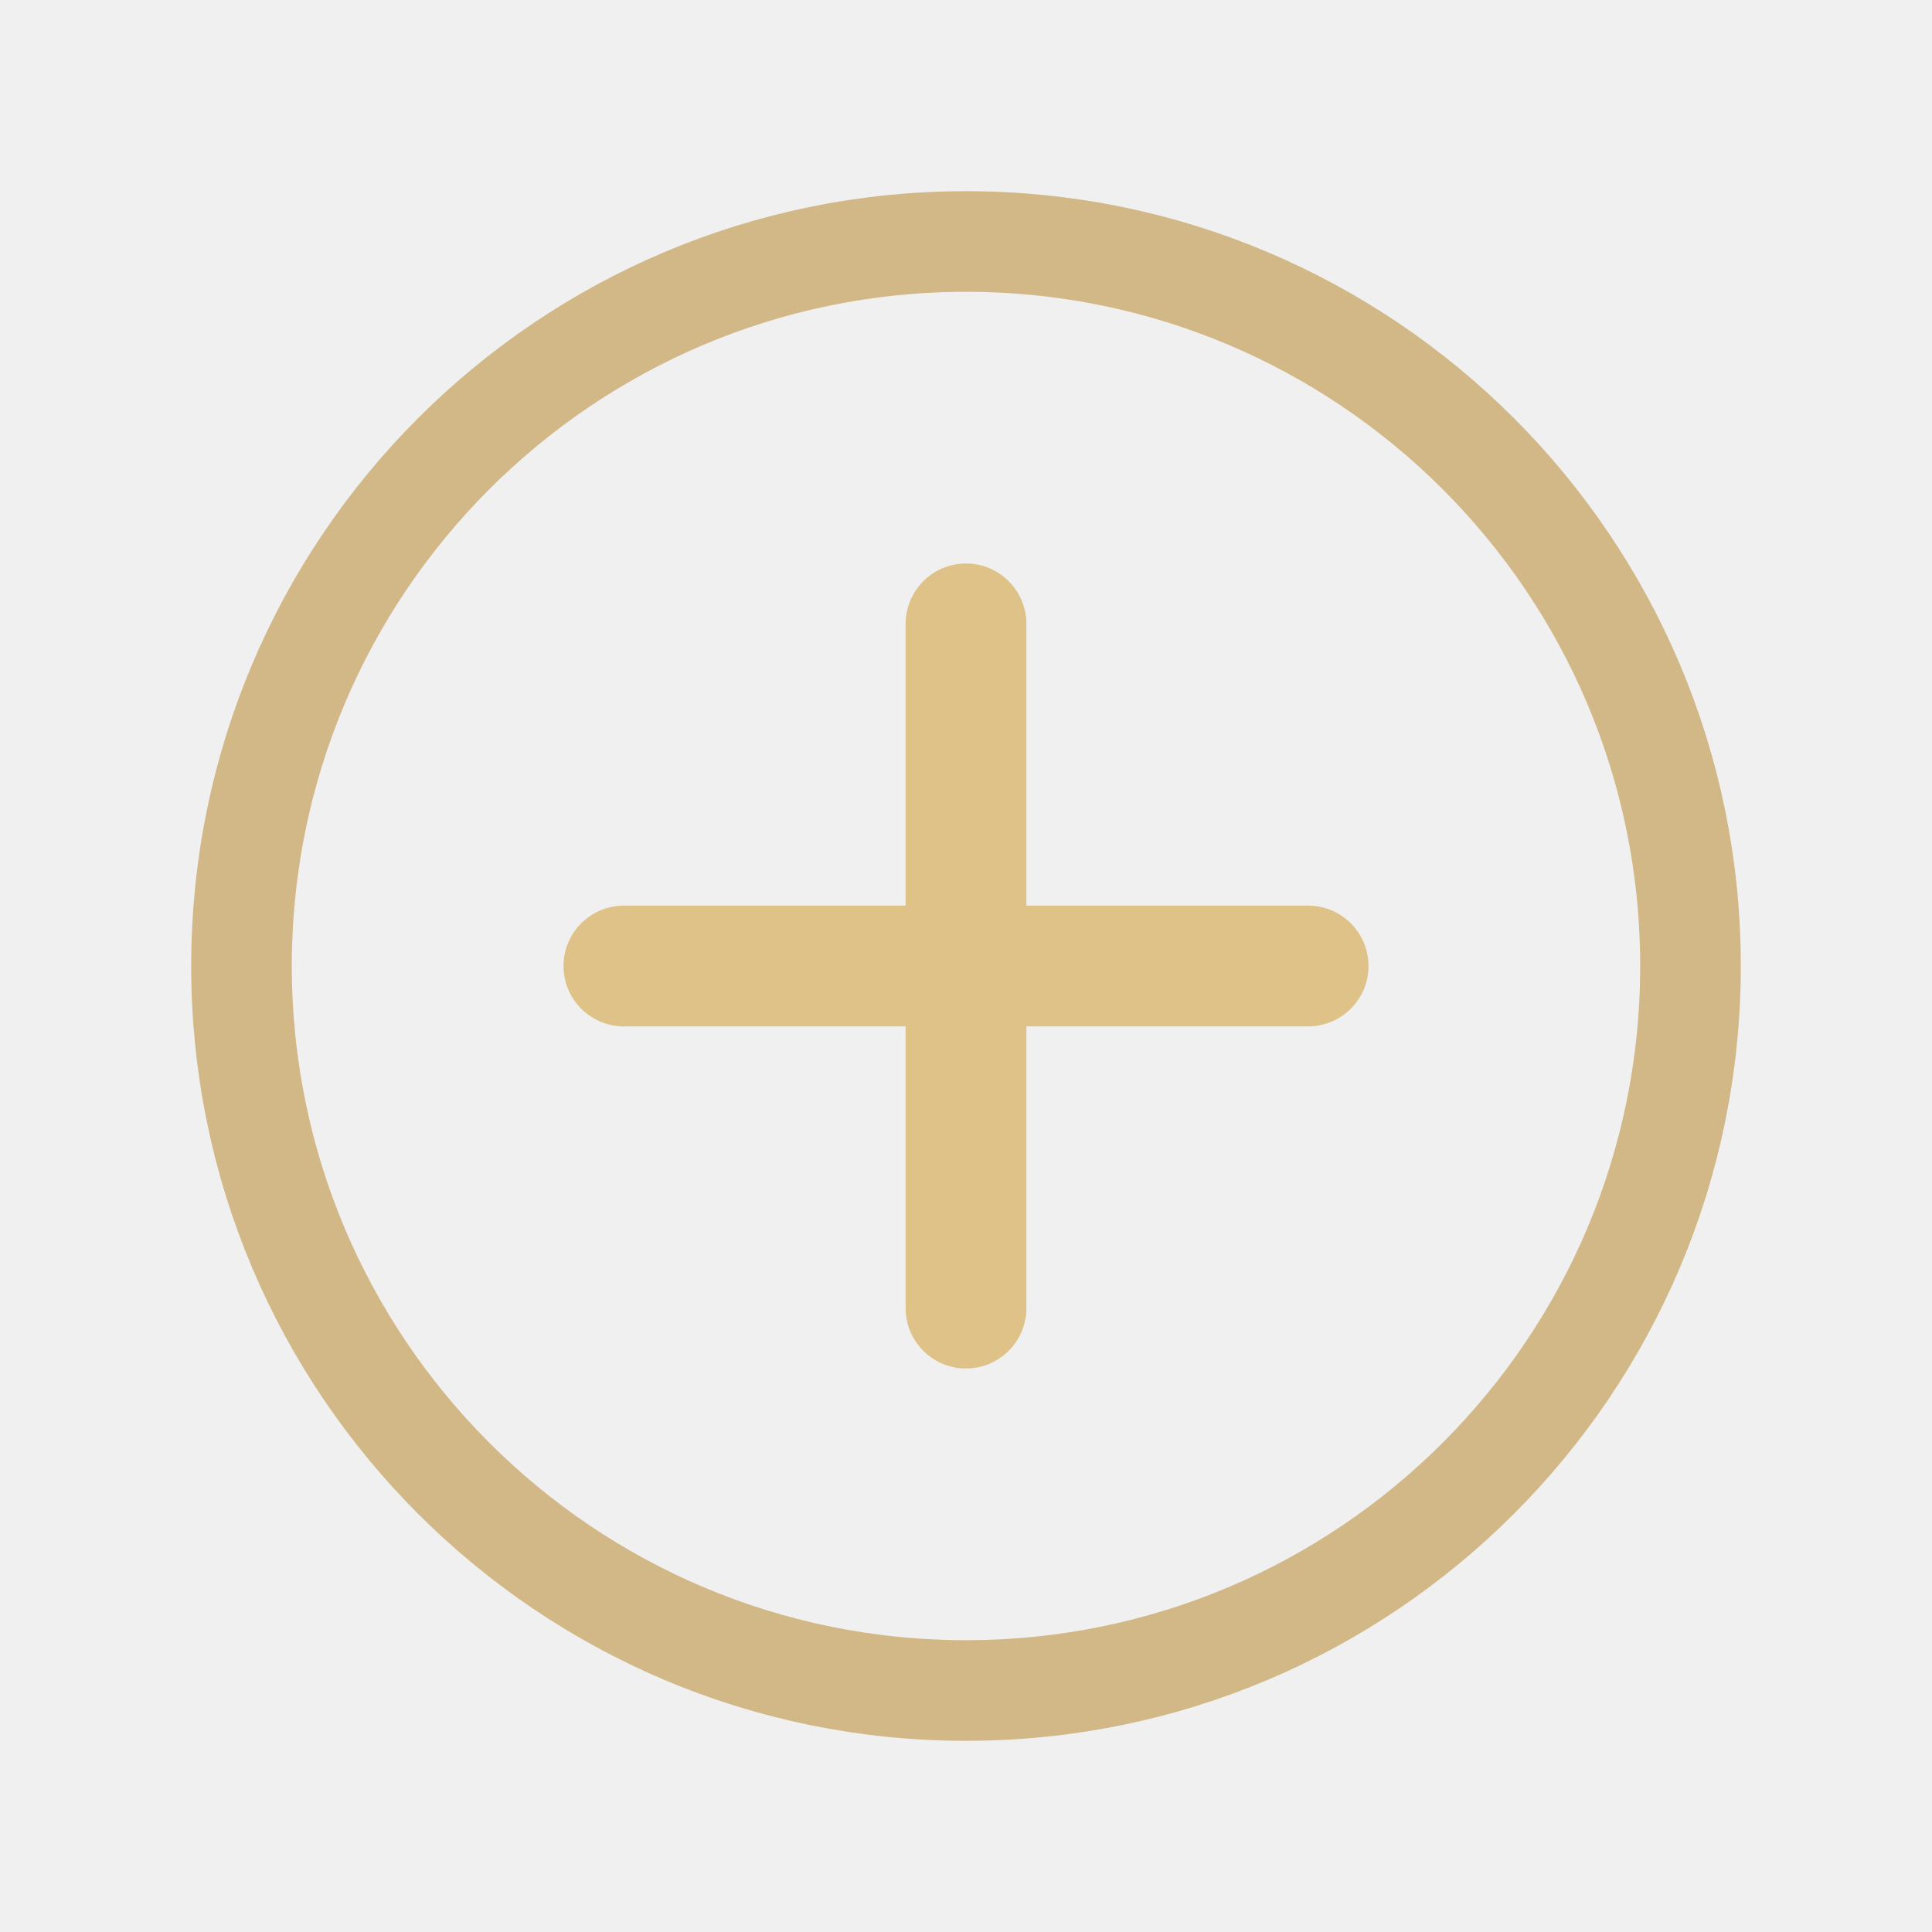
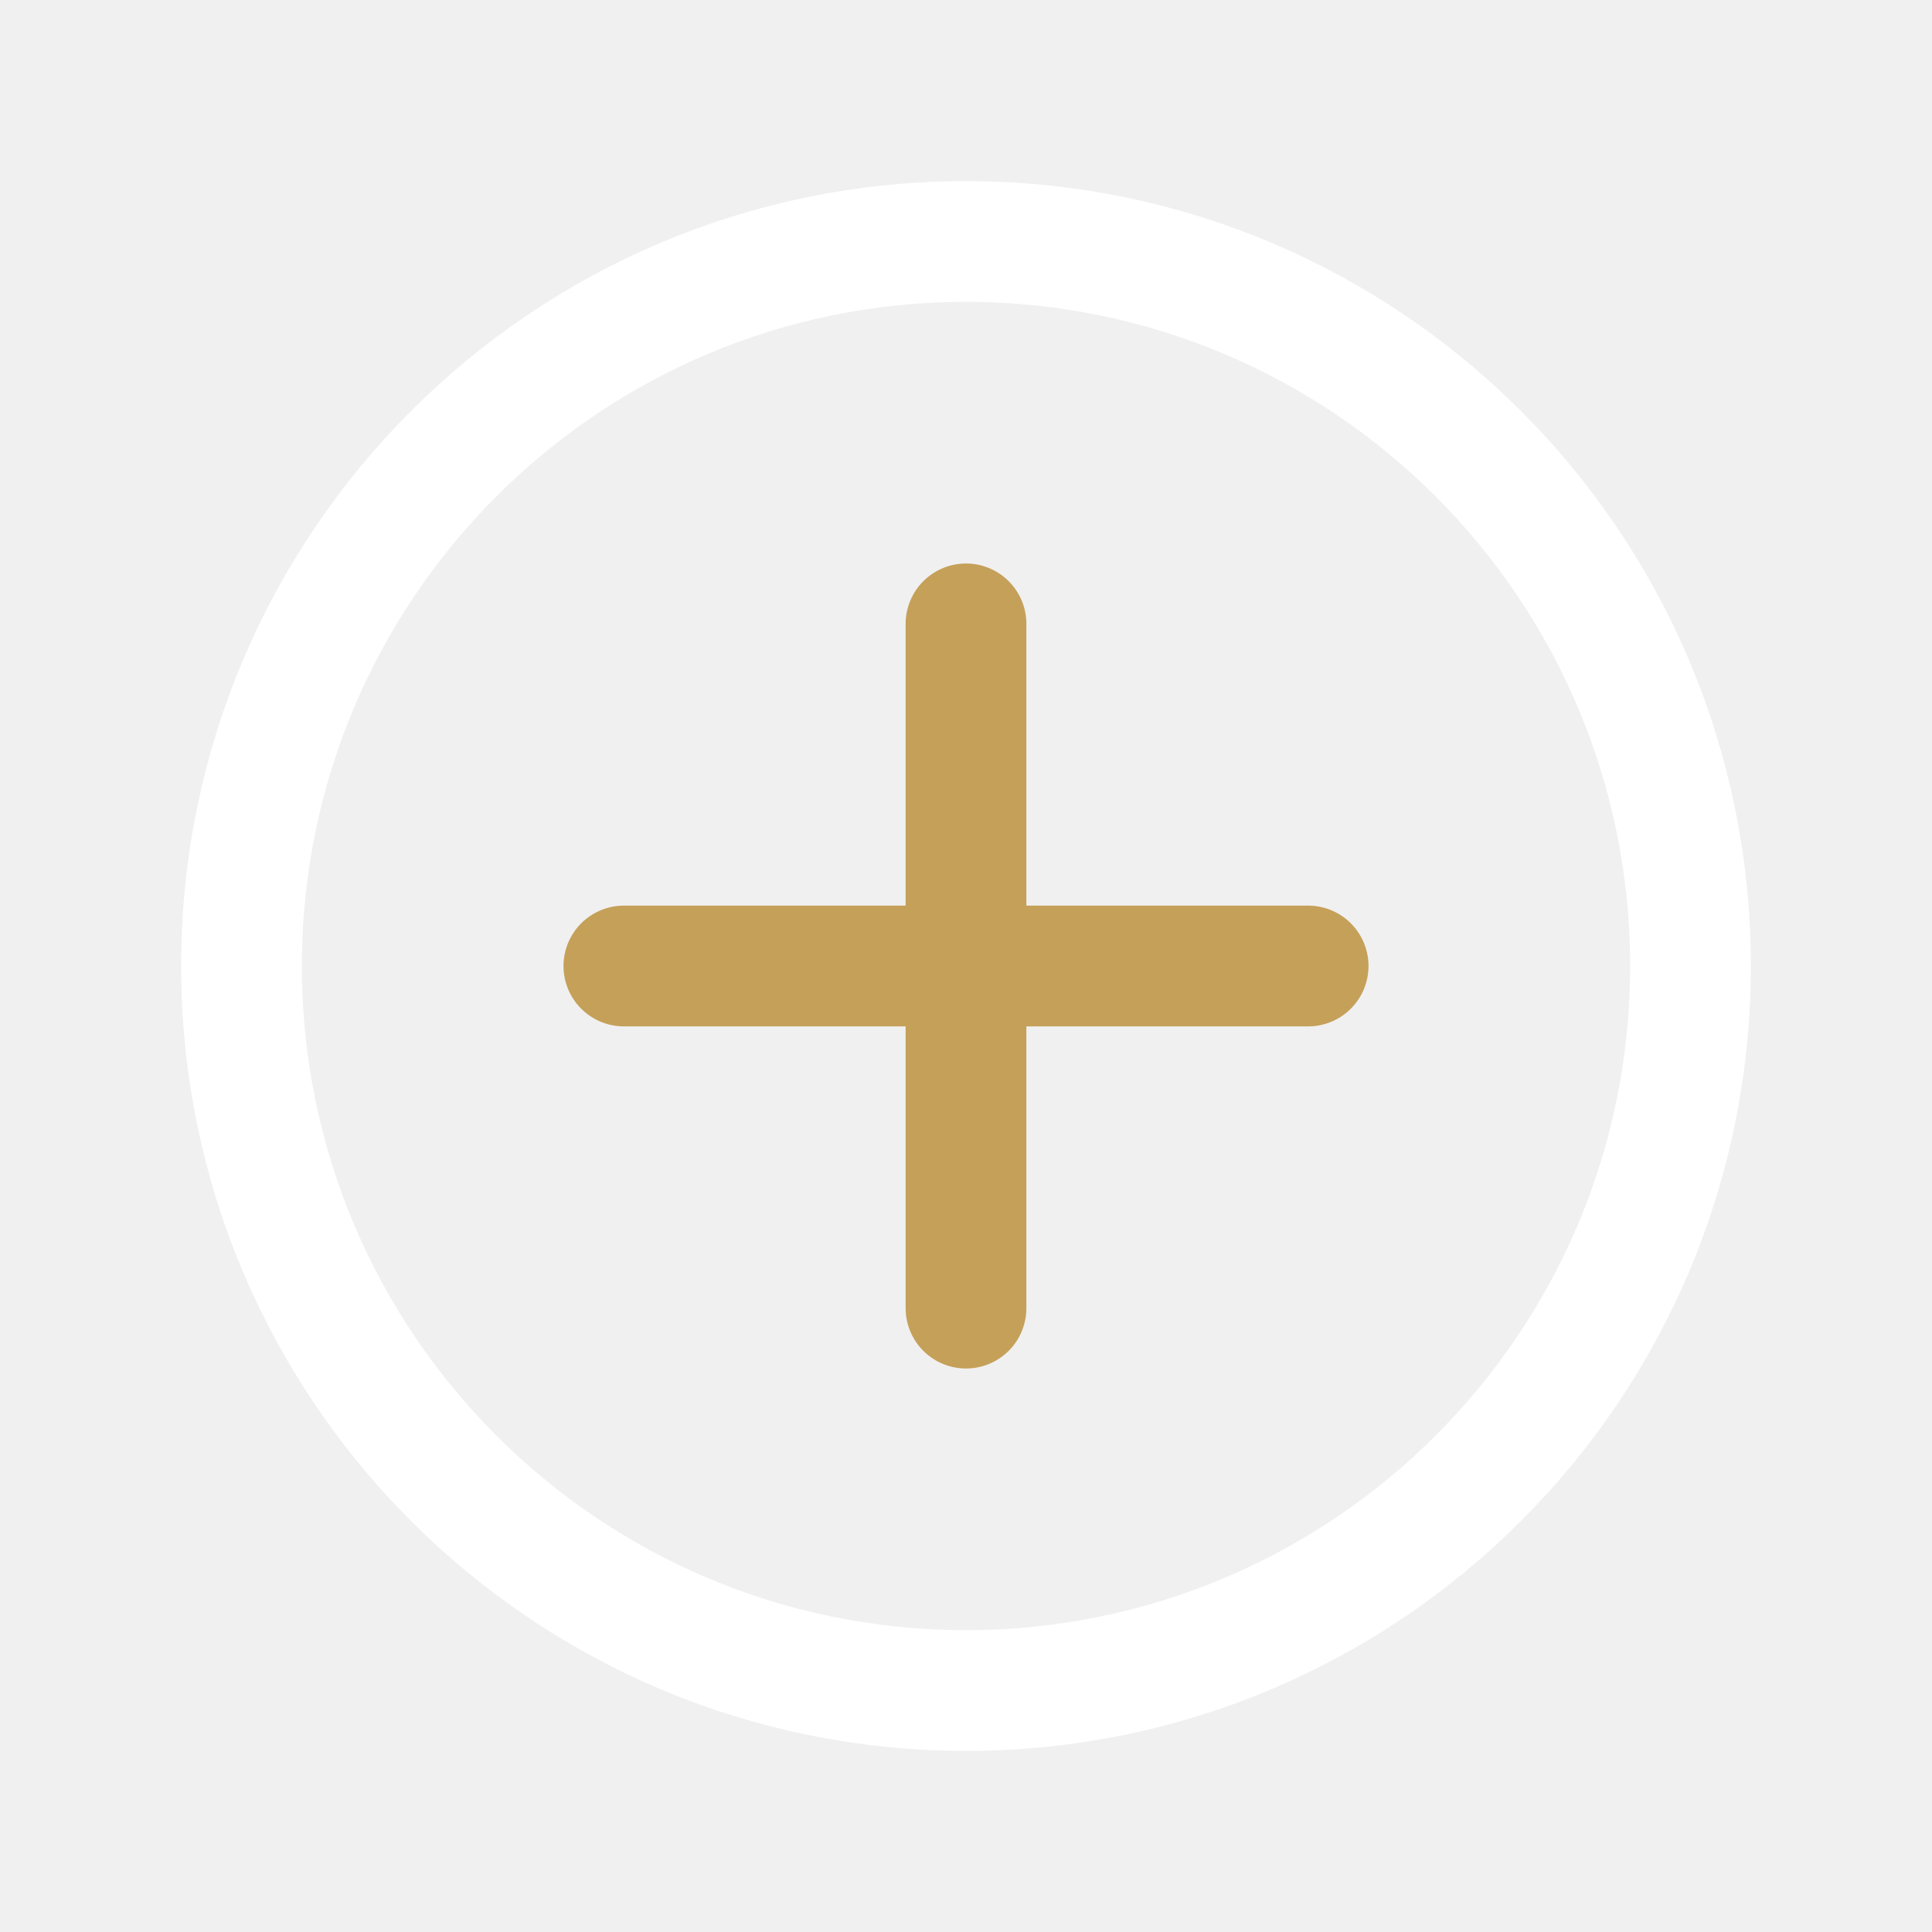
- <svg xmlns="http://www.w3.org/2000/svg" width="48" height="48" viewBox="0 0 48 48" fill="none">
-   <circle cx="24" cy="24" r="18" stroke="#c5a059" stroke-opacity="0.7" stroke-width="2.5" stroke-linecap="round" stroke-linejoin="round" />
-   <path d="M24 15.5V32.5M15.5 24H32.5" stroke="#dfc288" stroke-width="3" stroke-linecap="round" stroke-linejoin="round" />
+ <svg xmlns="http://www.w3.org/2000/svg" width="48" height="48" viewBox="0 0 48 48" fill="none" style="background: transparent; color-scheme: dark;">
+   <circle cx="24" cy="24" r="18" stroke="#ffffff" stroke-width="3" stroke-linecap="round" stroke-linejoin="round" />
+   <path d="M24 15.5V32.5M15.5 24H32.5" stroke="#c5a059" stroke-width="3" stroke-linecap="round" stroke-linejoin="round" />
</svg>
